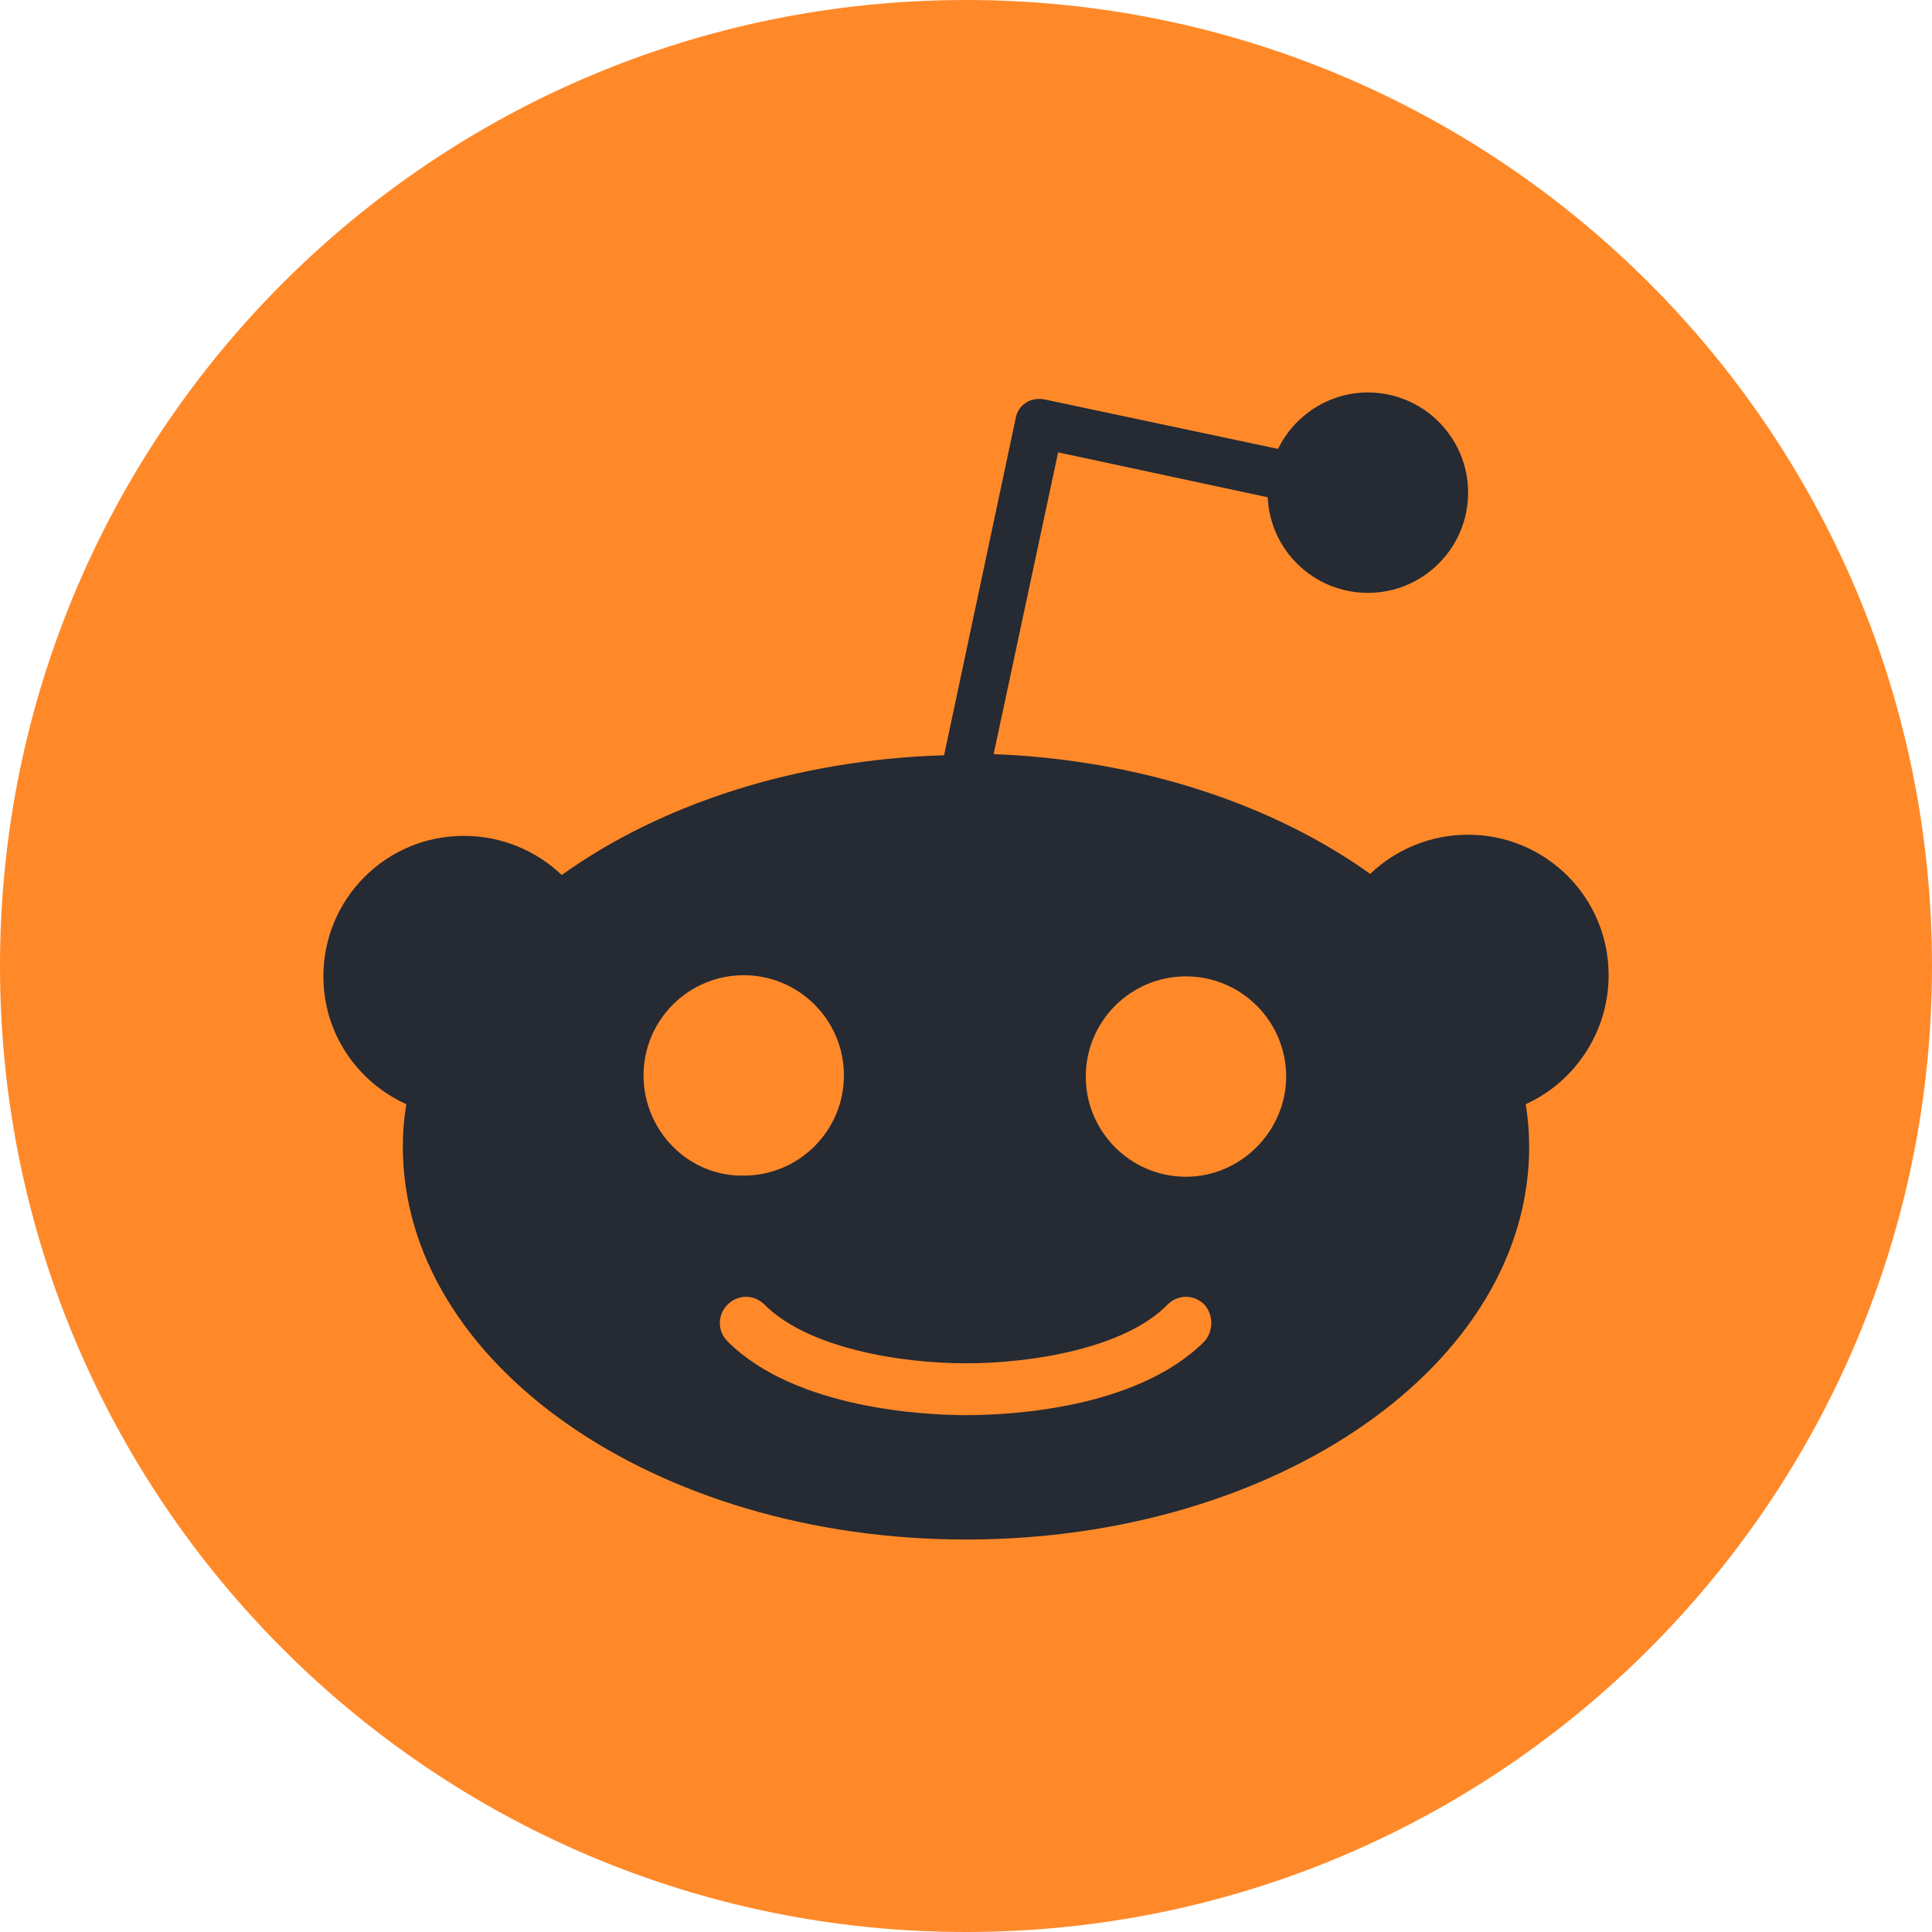
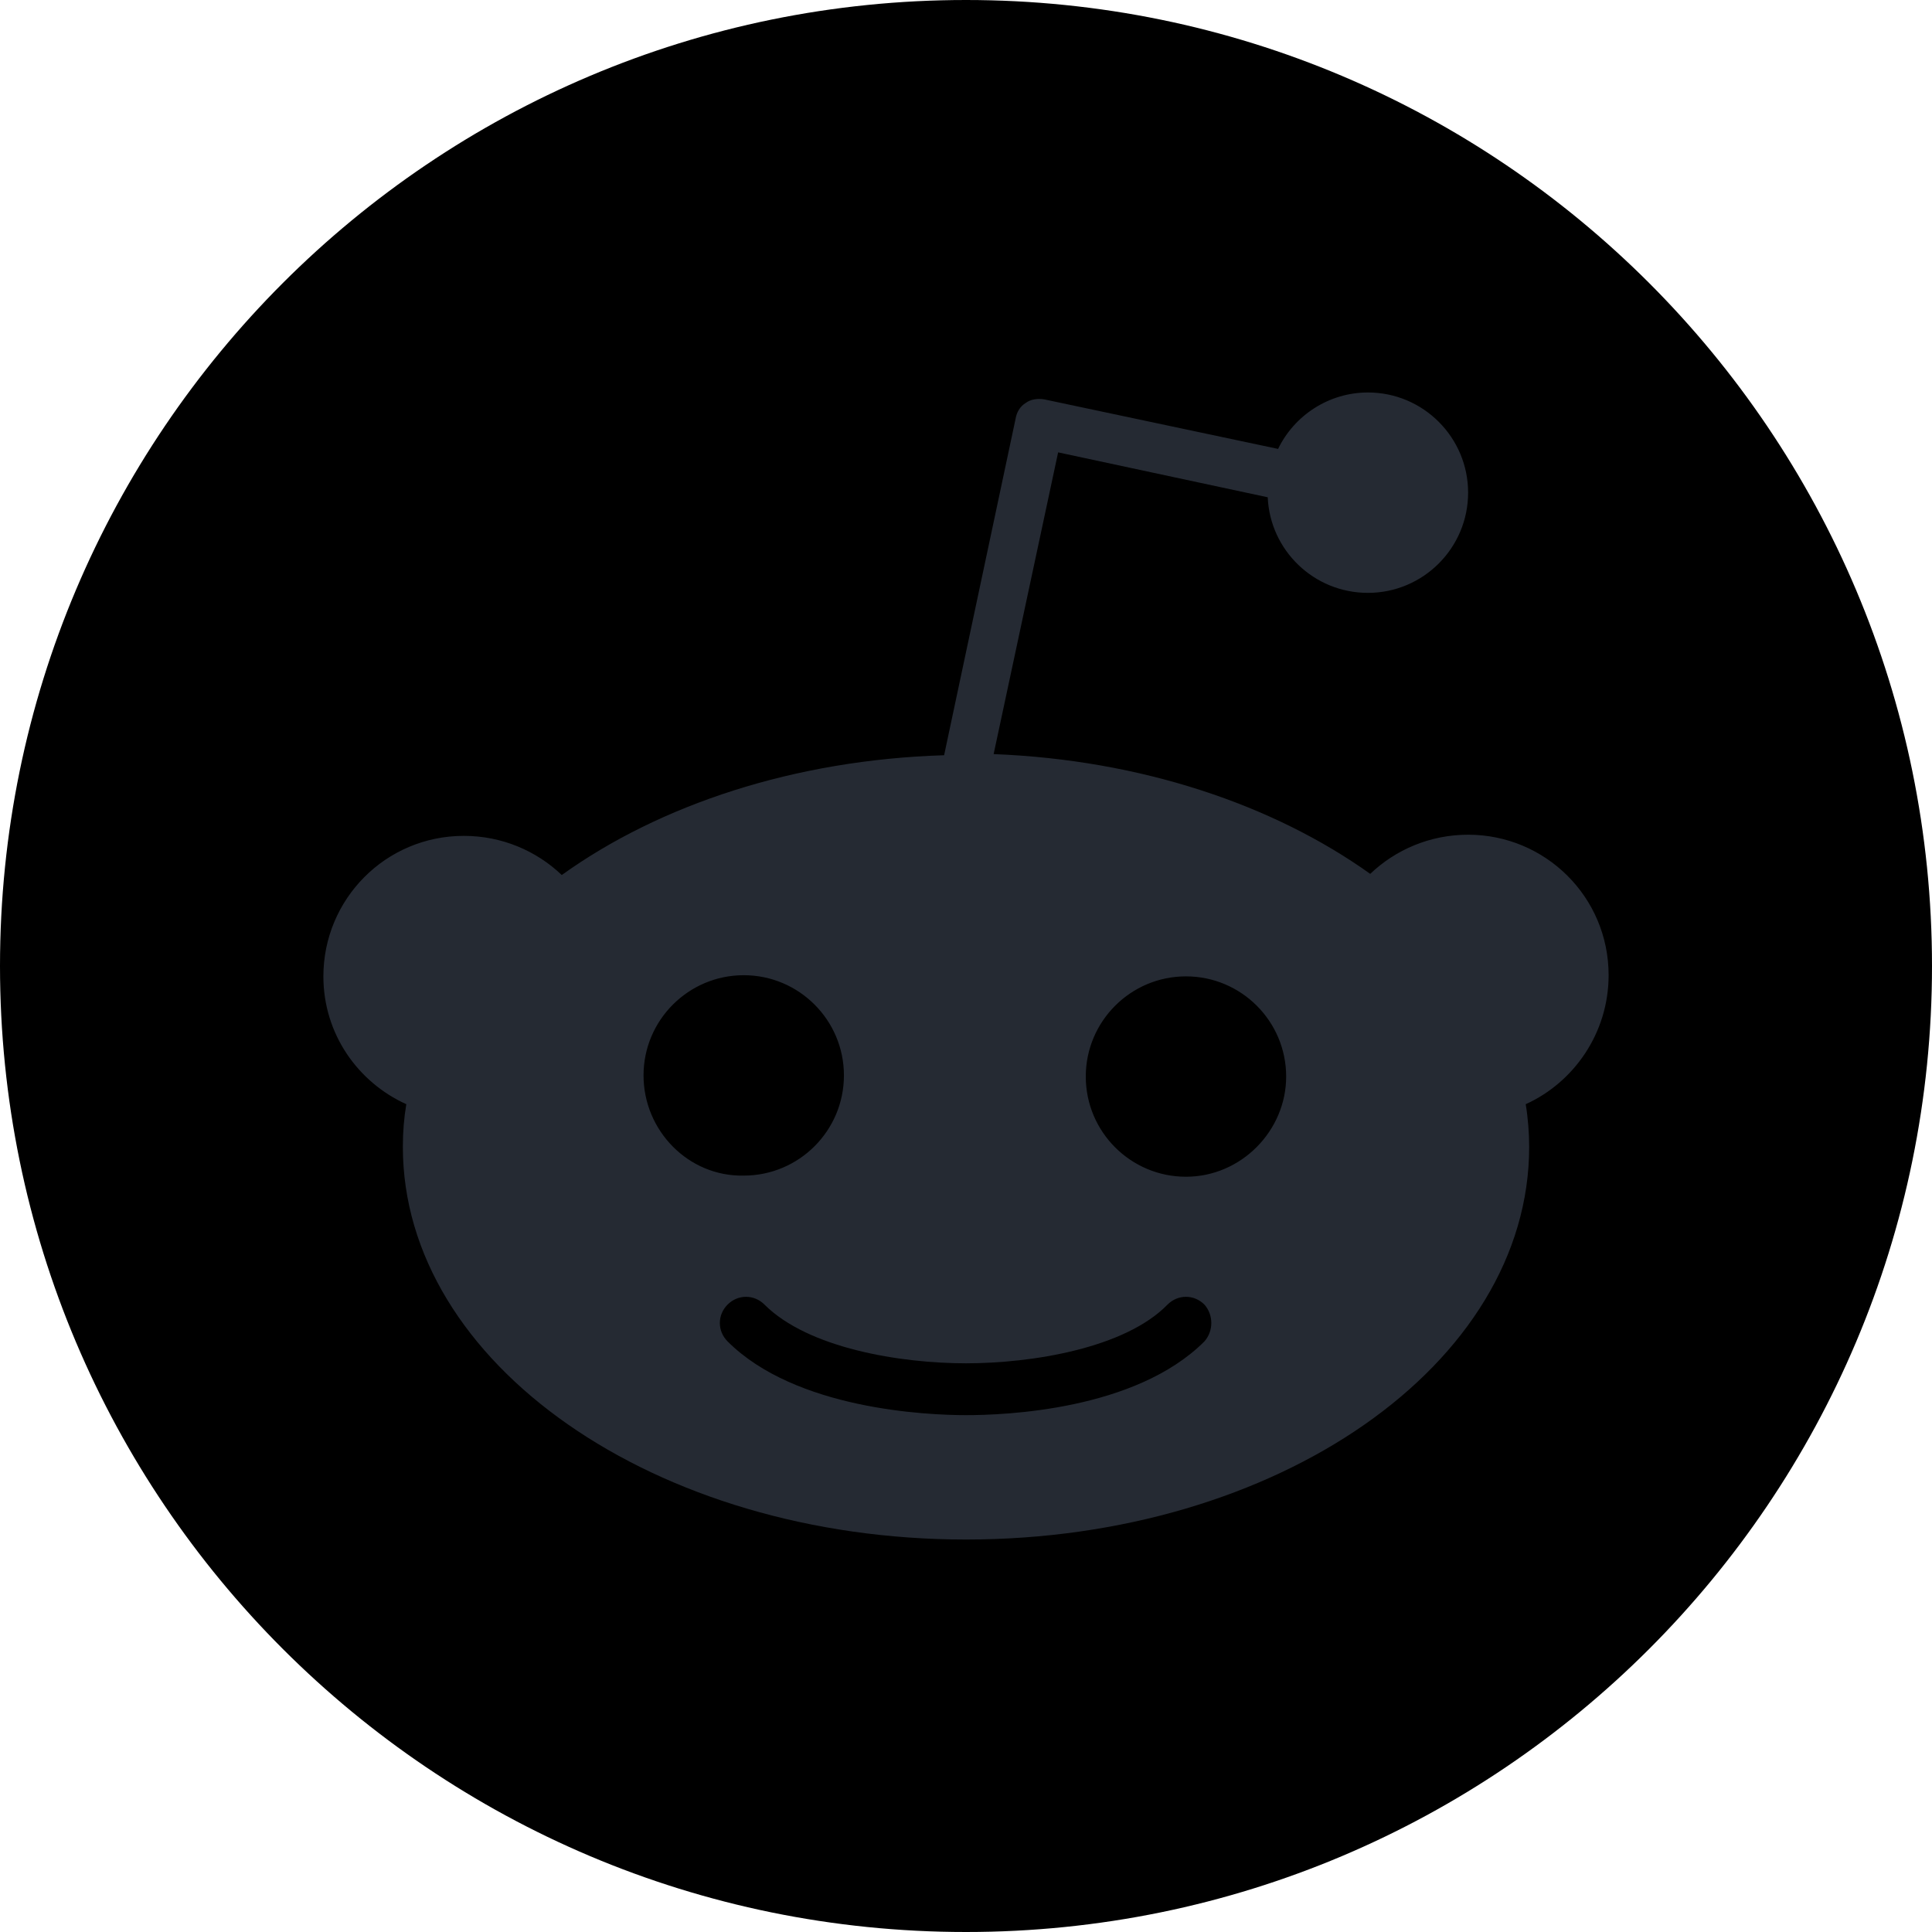
<svg xmlns="http://www.w3.org/2000/svg" width="256px" height="256px" viewBox="0 0 256 256" version="1.1" preserveAspectRatio="xMidYMid">
  <g>
-     <circle fill="#ff8929" cx="128" cy="128" r="128" />
+     <circle fill="##3a70ad" cx="128" cy="128" r="128" />
    <path d="M213.15,129.22 C213.15,118.844 204.759,110.603 194.533,110.603 C189.498,110.603 184.919,112.586 181.562,115.792 C168.745,106.635 151.195,100.685 131.662,99.922 L140.207,59.941 L167.98,65.892 C168.287,72.912 174.084,78.558 181.258,78.558 C188.582,78.558 194.533,72.607 194.533,65.28 C194.533,57.956 188.582,52.005 181.258,52.005 C176.07,52.005 171.49,55.057 169.354,59.483 L138.378,52.921 C137.462,52.767 136.546,52.921 135.935,53.379 C135.172,53.837 134.714,54.599 134.564,55.515 L125.1,100.073 C105.263,100.685 87.408,106.635 74.438,115.945 C71.081,112.74 66.502,110.757 61.467,110.757 C51.09,110.757 42.85,119.148 42.85,129.374 C42.85,137.003 47.427,143.411 53.838,146.313 C53.531,148.142 53.38,149.973 53.38,151.959 C53.38,180.645 86.8,203.995 128.001,203.995 C169.203,203.995 202.623,180.799 202.623,151.959 C202.623,150.127 202.469,148.142 202.165,146.313 C208.573,143.411 213.15,136.849 213.15,129.22 Z M85.272,142.495 C85.272,135.171 91.223,129.22 98.55,129.22 C105.874,129.22 111.825,135.171 111.825,142.495 C111.825,149.82 105.874,155.773 98.55,155.773 C91.223,155.924 85.272,149.82 85.272,142.495 Z M159.589,177.746 C150.433,186.903 133.036,187.514 128.001,187.514 C122.813,187.514 105.417,186.749 96.411,177.746 C95.04,176.373 95.04,174.236 96.411,172.863 C97.785,171.492 99.921,171.492 101.295,172.863 C107.095,178.662 119.303,180.645 128.001,180.645 C136.7,180.645 149.059,178.662 154.705,172.863 C156.079,171.492 158.215,171.492 159.589,172.863 C160.809,174.236 160.809,176.373 159.589,177.746 Z M157.146,155.924 C149.821,155.924 143.871,149.973 143.871,142.649 C143.871,135.324 149.821,129.374 157.146,129.374 C164.473,129.374 170.423,135.324 170.423,142.649 C170.423,149.82 164.473,155.924 157.146,155.924 Z" fill="#252a33" fill-rule="nonzero" />
  </g>
</svg>
